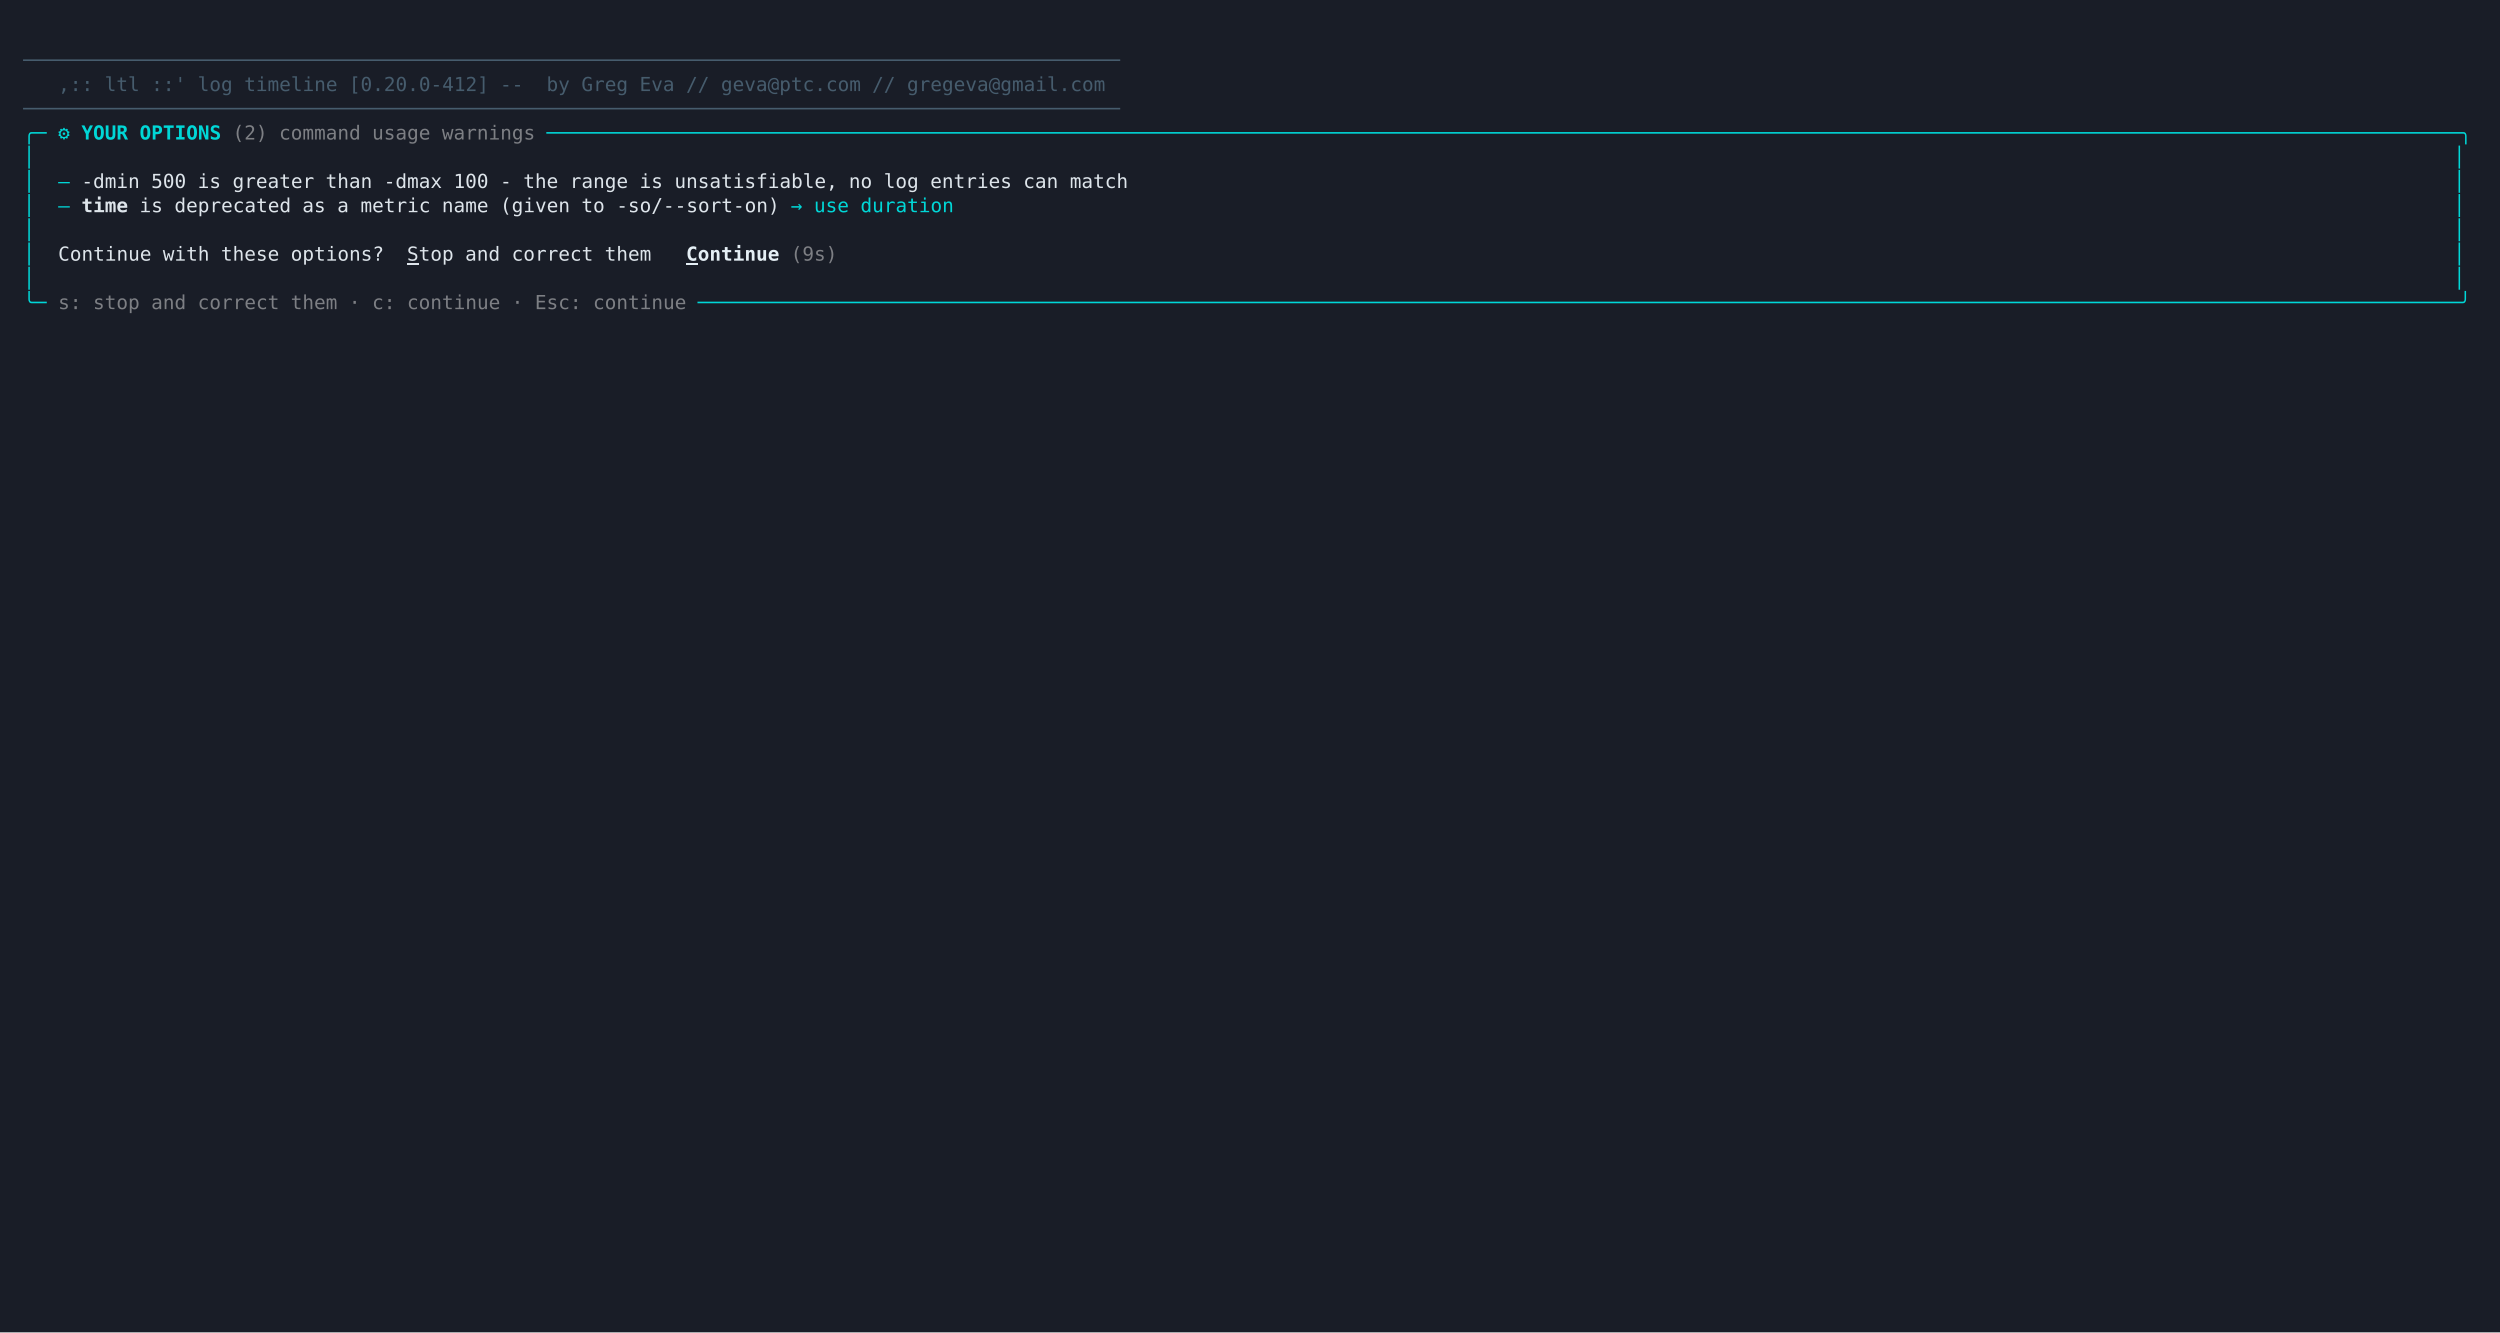
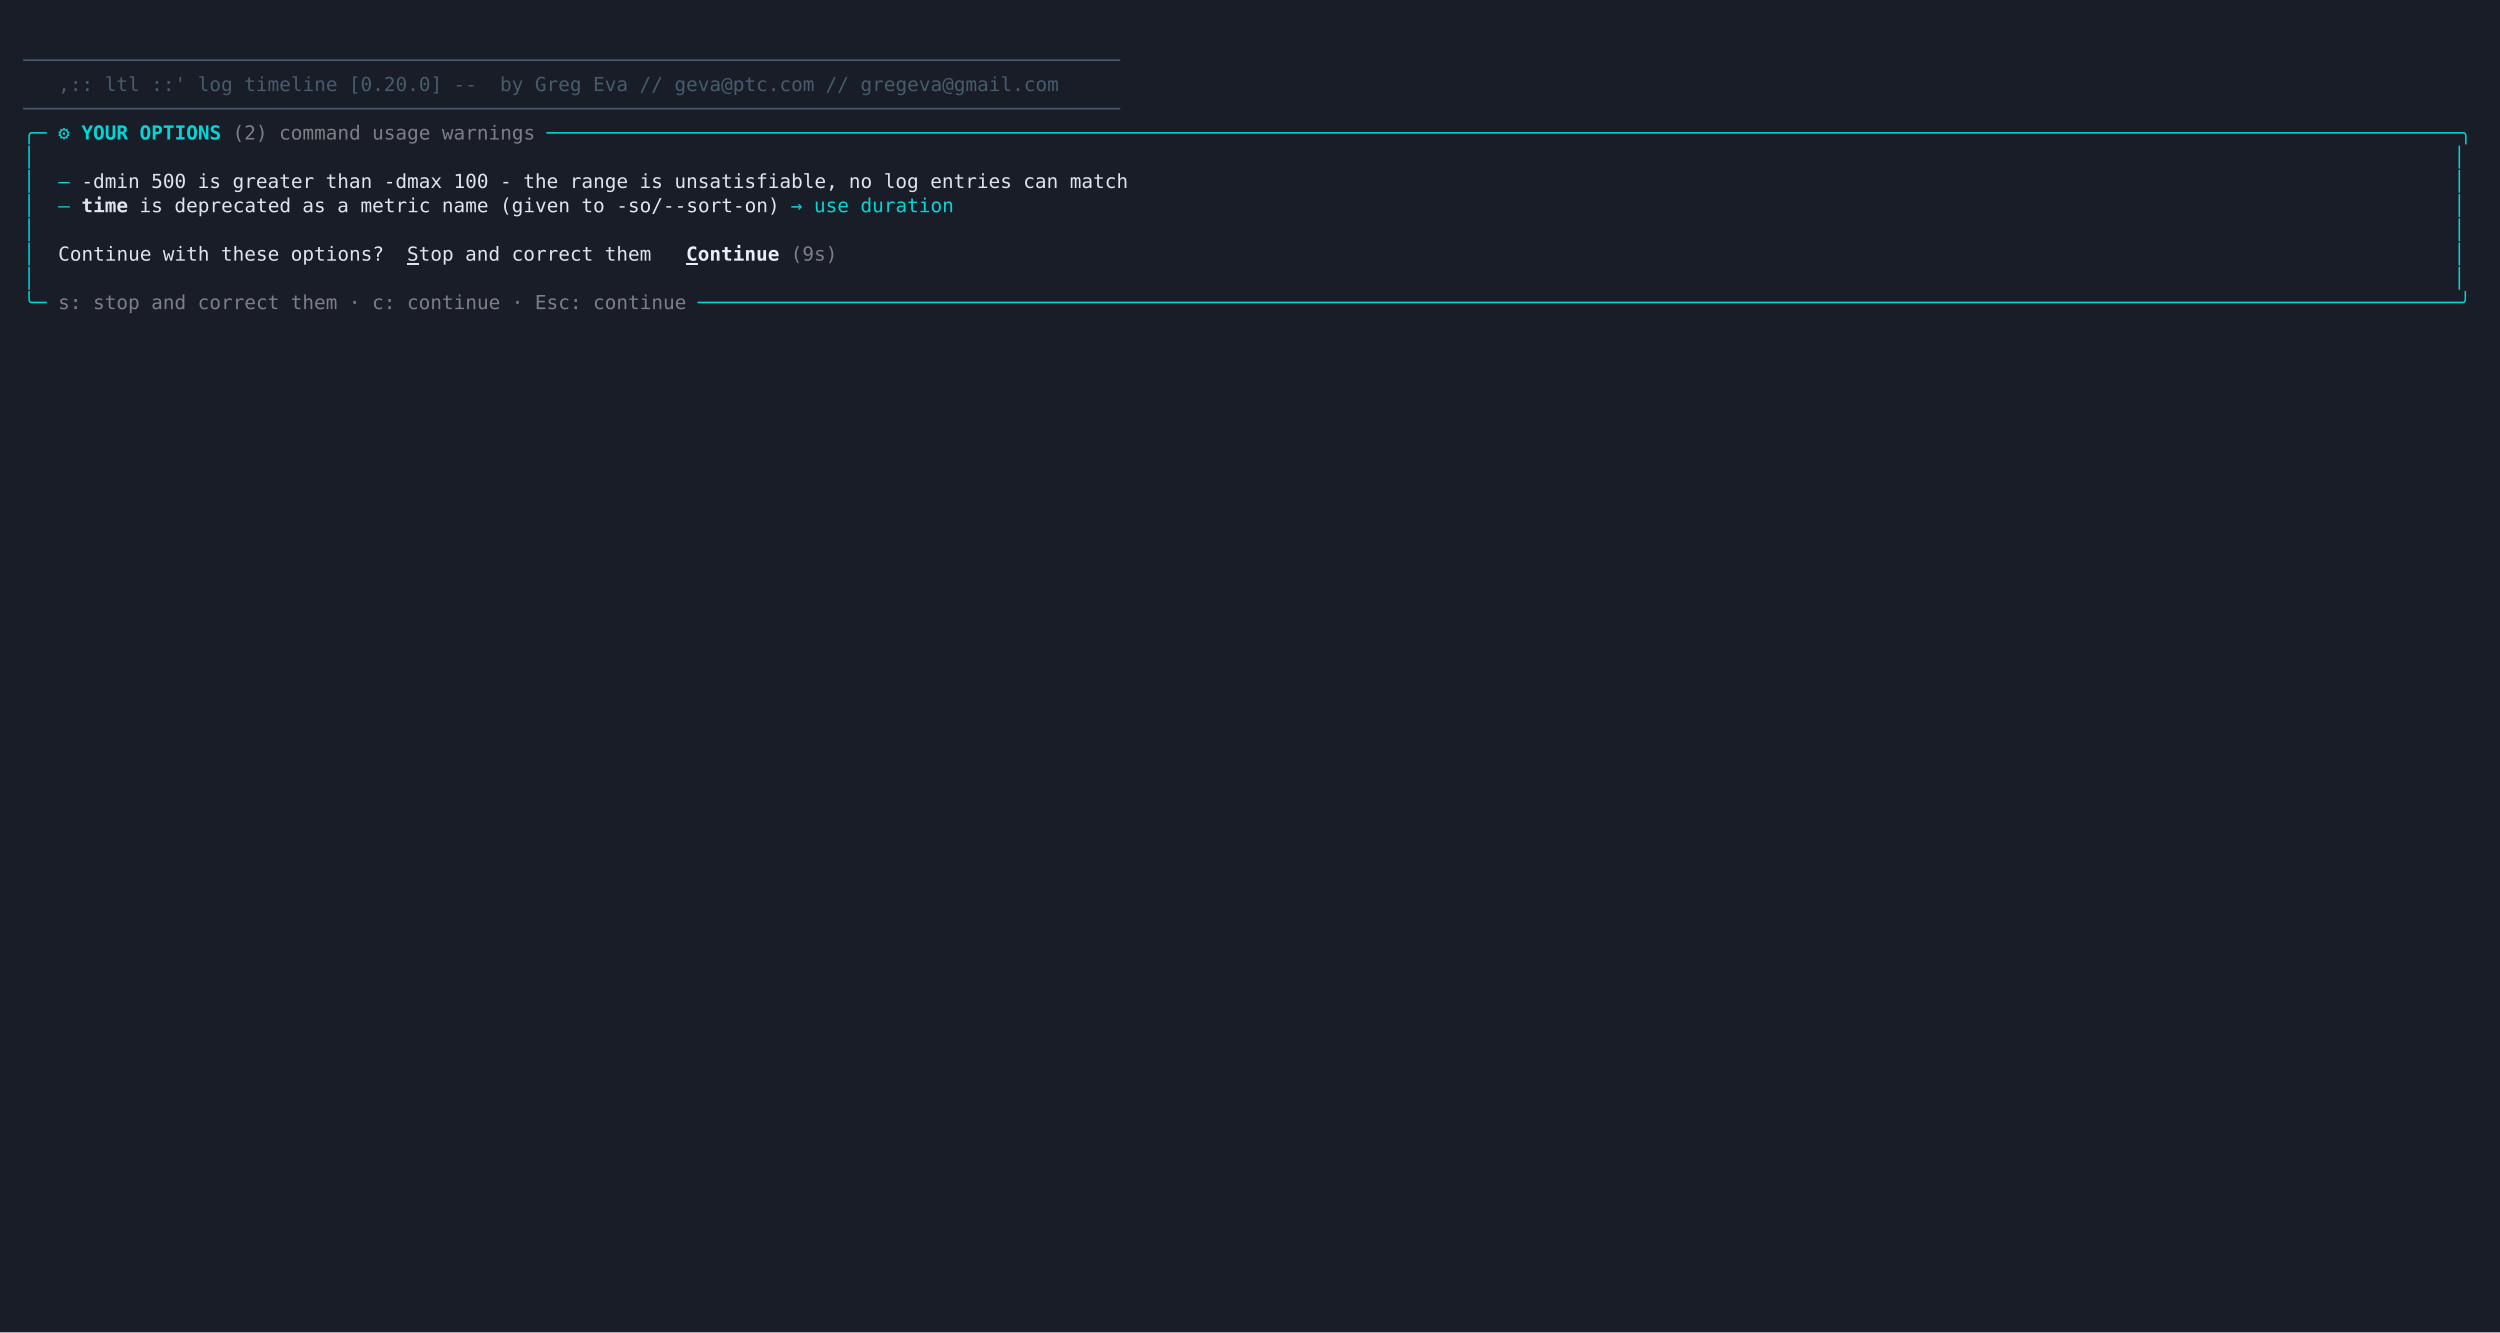
<svg xmlns="http://www.w3.org/2000/svg" width="1548" height="825" viewBox="0 0 1548 825">
  <rect width="100%" height="100%" fill="#191d27" />
  <g font-family="ui-monospace, 'SF Mono', SFMono-Regular, Menlo, Consolas, 'DejaVu Sans Mono', monospace" font-size="12">
    <rect x="252" y="162.9" width="7.2" height="1" fill="#dee5eb" shape-rendering="crispEdges" />
    <rect x="424.8" y="162.9" width="7.2" height="1" fill="#e5eff5" shape-rendering="crispEdges" />
    <text x="14.4" y="41.4" fill="#465c6d" textLength="676.8" lengthAdjust="spacing">──────────────────────────────────────────────────────────────────────────────────────────────</text>
    <text x="36" y="56.4" fill="#465c6d" textLength="21.6" lengthAdjust="spacing">,::</text>
    <text x="64.8" y="56.4" fill="#465c6d" textLength="21.6" lengthAdjust="spacing">ltl</text>
    <text x="93.6" y="56.4" fill="#465c6d" textLength="21.6" lengthAdjust="spacing">::'</text>
    <text x="122.4" y="56.4" fill="#465c6d" textLength="21.6" lengthAdjust="spacing">log</text>
    <text x="151.2" y="56.4" fill="#465c6d" textLength="57.6" lengthAdjust="spacing">timeline</text>
-     <text x="216" y="56.4" fill="#465c6d" textLength="86.4" lengthAdjust="spacing">[0.20.0-412]</text>
-     <text x="309.6" y="56.4" fill="#465c6d" textLength="14.4" lengthAdjust="spacing">--</text>
-     <text x="338.4" y="56.4" fill="#465c6d" textLength="14.4" lengthAdjust="spacing">by</text>
-     <text x="360" y="56.4" fill="#465c6d" textLength="28.8" lengthAdjust="spacing">Greg</text>
-     <text x="396" y="56.4" fill="#465c6d" textLength="21.6" lengthAdjust="spacing">Eva</text>
-     <text x="424.8" y="56.4" fill="#465c6d" textLength="14.4" lengthAdjust="spacing">//</text>
-     <text x="446.4" y="56.4" fill="#465c6d" textLength="86.4" lengthAdjust="spacing">geva@ptc.com</text>
-     <text x="540" y="56.4" fill="#465c6d" textLength="14.4" lengthAdjust="spacing">//</text>
-     <text x="561.6" y="56.4" fill="#465c6d" textLength="122.4" lengthAdjust="spacing">gregeva@gmail.com</text>
+     <text x="216" y="56.4" fill="#465c6d" textLength="57.6" lengthAdjust="spacing">[0.20.0]</text>
+     <text x="280.8" y="56.4" fill="#465c6d" textLength="14.4" lengthAdjust="spacing">--</text>
+     <text x="309.6" y="56.4" fill="#465c6d" textLength="14.4" lengthAdjust="spacing">by</text>
+     <text x="331.2" y="56.4" fill="#465c6d" textLength="28.8" lengthAdjust="spacing">Greg</text>
+     <text x="367.2" y="56.4" fill="#465c6d" textLength="21.6" lengthAdjust="spacing">Eva</text>
+     <text x="396" y="56.4" fill="#465c6d" textLength="14.4" lengthAdjust="spacing">//</text>
+     <text x="417.6" y="56.4" fill="#465c6d" textLength="86.4" lengthAdjust="spacing">geva@ptc.com</text>
+     <text x="511.2" y="56.4" fill="#465c6d" textLength="14.4" lengthAdjust="spacing">//</text>
+     <text x="532.8" y="56.4" fill="#465c6d" textLength="122.4" lengthAdjust="spacing">gregeva@gmail.com</text>
    <text x="14.4" y="71.4" fill="#465c6d" textLength="676.8" lengthAdjust="spacing">──────────────────────────────────────────────────────────────────────────────────────────────</text>
    <text x="14.4" y="86.4" fill="#00d7d7" textLength="14.4" lengthAdjust="spacing">╭─</text>
    <text x="36" y="86.4" fill="#00d7d7" font-weight="bold">⚙</text>
    <text x="50.4" y="86.4" fill="#00d7d7" font-weight="bold" textLength="28.8" lengthAdjust="spacing">YOUR</text>
    <text x="86.4" y="86.4" fill="#00d7d7" font-weight="bold" textLength="50.4" lengthAdjust="spacing">OPTIONS</text>
    <text x="144" y="86.4" fill="#7d7f84" textLength="21.6" lengthAdjust="spacing">(2)</text>
    <text x="172.8" y="86.4" fill="#7d7f84" textLength="50.4" lengthAdjust="spacing">command</text>
    <text x="230.4" y="86.4" fill="#7d7f84" textLength="36" lengthAdjust="spacing">usage</text>
    <text x="273.6" y="86.4" fill="#7d7f84" textLength="57.6" lengthAdjust="spacing">warnings</text>
    <text x="338.4" y="86.4" fill="#00d7d7" textLength="1188" lengthAdjust="spacing">────────────────────────────────────────────────────────────────────────────────────────────────────────────────────────────────────────────────────────────────────╮</text>
    <text x="14.4" y="101.4" fill="#00d7d7">│</text>
    <text x="1519.2" y="101.4" fill="#00d7d7">│</text>
    <text x="14.4" y="116.4" fill="#00d7d7">│</text>
    <text x="36" y="116.4" fill="#00d7d7">—</text>
    <text x="50.4" y="116.4" fill="#dee5eb" textLength="36" lengthAdjust="spacing">-dmin</text>
    <text x="93.6" y="116.4" fill="#dee5eb" textLength="21.6" lengthAdjust="spacing">500</text>
    <text x="122.4" y="116.4" fill="#dee5eb" textLength="14.4" lengthAdjust="spacing">is</text>
    <text x="144" y="116.4" fill="#dee5eb" textLength="50.4" lengthAdjust="spacing">greater</text>
    <text x="201.6" y="116.4" fill="#dee5eb" textLength="28.8" lengthAdjust="spacing">than</text>
    <text x="237.6" y="116.4" fill="#dee5eb" textLength="36" lengthAdjust="spacing">-dmax</text>
    <text x="280.8" y="116.4" fill="#dee5eb" textLength="21.6" lengthAdjust="spacing">100</text>
    <text x="309.6" y="116.4" fill="#dee5eb">-</text>
    <text x="324" y="116.4" fill="#dee5eb" textLength="21.6" lengthAdjust="spacing">the</text>
    <text x="352.8" y="116.4" fill="#dee5eb" textLength="36" lengthAdjust="spacing">range</text>
    <text x="396" y="116.4" fill="#dee5eb" textLength="14.4" lengthAdjust="spacing">is</text>
    <text x="417.6" y="116.4" fill="#dee5eb" textLength="100.8" lengthAdjust="spacing">unsatisfiable,</text>
    <text x="525.6" y="116.4" fill="#dee5eb" textLength="14.4" lengthAdjust="spacing">no</text>
    <text x="547.2" y="116.4" fill="#dee5eb" textLength="21.6" lengthAdjust="spacing">log</text>
    <text x="576" y="116.4" fill="#dee5eb" textLength="50.4" lengthAdjust="spacing">entries</text>
    <text x="633.6" y="116.4" fill="#dee5eb" textLength="21.6" lengthAdjust="spacing">can</text>
    <text x="662.4" y="116.4" fill="#dee5eb" textLength="36" lengthAdjust="spacing">match</text>
    <text x="1519.2" y="116.4" fill="#00d7d7">│</text>
    <text x="14.4" y="131.4" fill="#00d7d7">│</text>
    <text x="36" y="131.4" fill="#00d7d7">—</text>
    <text x="50.4" y="131.4" fill="#dee5eb" font-weight="bold" textLength="28.8" lengthAdjust="spacing">time</text>
    <text x="86.4" y="131.4" fill="#dee5eb" textLength="14.4" lengthAdjust="spacing">is</text>
    <text x="108" y="131.4" fill="#dee5eb" textLength="72" lengthAdjust="spacing">deprecated</text>
    <text x="187.2" y="131.4" fill="#dee5eb" textLength="14.4" lengthAdjust="spacing">as</text>
    <text x="208.8" y="131.4" fill="#dee5eb">a</text>
    <text x="223.2" y="131.4" fill="#dee5eb" textLength="43.2" lengthAdjust="spacing">metric</text>
    <text x="273.6" y="131.4" fill="#dee5eb" textLength="28.8" lengthAdjust="spacing">name</text>
    <text x="309.6" y="131.4" fill="#dee5eb" textLength="43.2" lengthAdjust="spacing">(given</text>
    <text x="360" y="131.4" fill="#dee5eb" textLength="14.4" lengthAdjust="spacing">to</text>
    <text x="381.6" y="131.4" fill="#dee5eb" textLength="100.8" lengthAdjust="spacing">-so/--sort-on)</text>
    <text x="489.6" y="131.4" fill="#00d7d7">→</text>
    <text x="504" y="131.4" fill="#00d7d7" textLength="21.6" lengthAdjust="spacing">use</text>
    <text x="532.8" y="131.4" fill="#00d7d7" textLength="57.6" lengthAdjust="spacing">duration</text>
    <text x="1519.2" y="131.4" fill="#00d7d7">│</text>
    <text x="14.4" y="146.4" fill="#00d7d7">│</text>
    <text x="1519.2" y="146.4" fill="#00d7d7">│</text>
    <text x="14.4" y="161.4" fill="#00d7d7">│</text>
    <text x="36" y="161.4" fill="#dee5eb" textLength="57.6" lengthAdjust="spacing">Continue</text>
    <text x="100.8" y="161.4" fill="#dee5eb" textLength="28.8" lengthAdjust="spacing">with</text>
    <text x="136.8" y="161.4" fill="#dee5eb" textLength="36" lengthAdjust="spacing">these</text>
    <text x="180" y="161.4" fill="#dee5eb" textLength="57.6" lengthAdjust="spacing">options?</text>
    <text x="252" y="161.4" fill="#dee5eb" textLength="28.8" lengthAdjust="spacing">Stop</text>
    <text x="288" y="161.4" fill="#dee5eb" textLength="21.6" lengthAdjust="spacing">and</text>
    <text x="316.8" y="161.4" fill="#dee5eb" textLength="50.4" lengthAdjust="spacing">correct</text>
    <text x="374.4" y="161.4" fill="#dee5eb" textLength="28.8" lengthAdjust="spacing">them</text>
    <text x="424.8" y="161.4" fill="#e5eff5" font-weight="bold" textLength="57.6" lengthAdjust="spacing">Continue</text>
    <text x="489.6" y="161.4" fill="#7d7f84" textLength="28.8" lengthAdjust="spacing">(9s)</text>
    <text x="1519.2" y="161.4" fill="#00d7d7">│</text>
    <text x="14.4" y="176.4" fill="#00d7d7">│</text>
    <text x="1519.2" y="176.4" fill="#00d7d7">│</text>
    <text x="14.4" y="191.4" fill="#00d7d7" textLength="14.4" lengthAdjust="spacing">╰─</text>
    <text x="36" y="191.4" fill="#7d7f84" textLength="14.4" lengthAdjust="spacing">s:</text>
    <text x="57.6" y="191.4" fill="#7d7f84" textLength="28.8" lengthAdjust="spacing">stop</text>
    <text x="93.6" y="191.4" fill="#7d7f84" textLength="21.6" lengthAdjust="spacing">and</text>
    <text x="122.4" y="191.4" fill="#7d7f84" textLength="50.4" lengthAdjust="spacing">correct</text>
    <text x="180" y="191.4" fill="#7d7f84" textLength="28.8" lengthAdjust="spacing">them</text>
    <text x="216" y="191.4" fill="#7d7f84">·</text>
    <text x="230.4" y="191.4" fill="#7d7f84" textLength="14.4" lengthAdjust="spacing">c:</text>
    <text x="252" y="191.4" fill="#7d7f84" textLength="57.6" lengthAdjust="spacing">continue</text>
    <text x="316.8" y="191.4" fill="#7d7f84">·</text>
    <text x="331.2" y="191.4" fill="#7d7f84" textLength="28.8" lengthAdjust="spacing">Esc:</text>
    <text x="367.2" y="191.4" fill="#7d7f84" textLength="57.6" lengthAdjust="spacing">continue</text>
    <text x="432" y="191.4" fill="#00d7d7" textLength="1094.4" lengthAdjust="spacing">───────────────────────────────────────────────────────────────────────────────────────────────────────────────────────────────────────────────────────╯</text>
  </g>
</svg>
